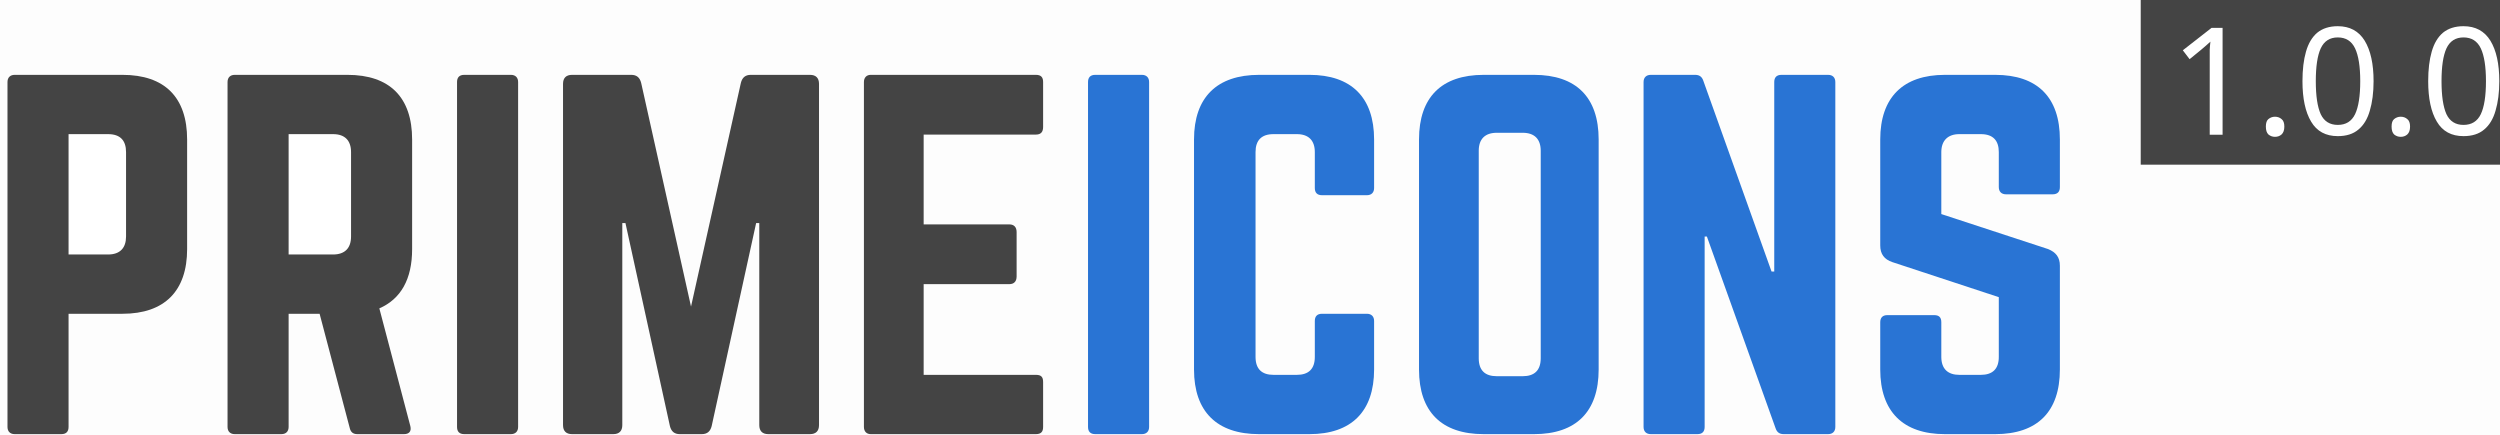
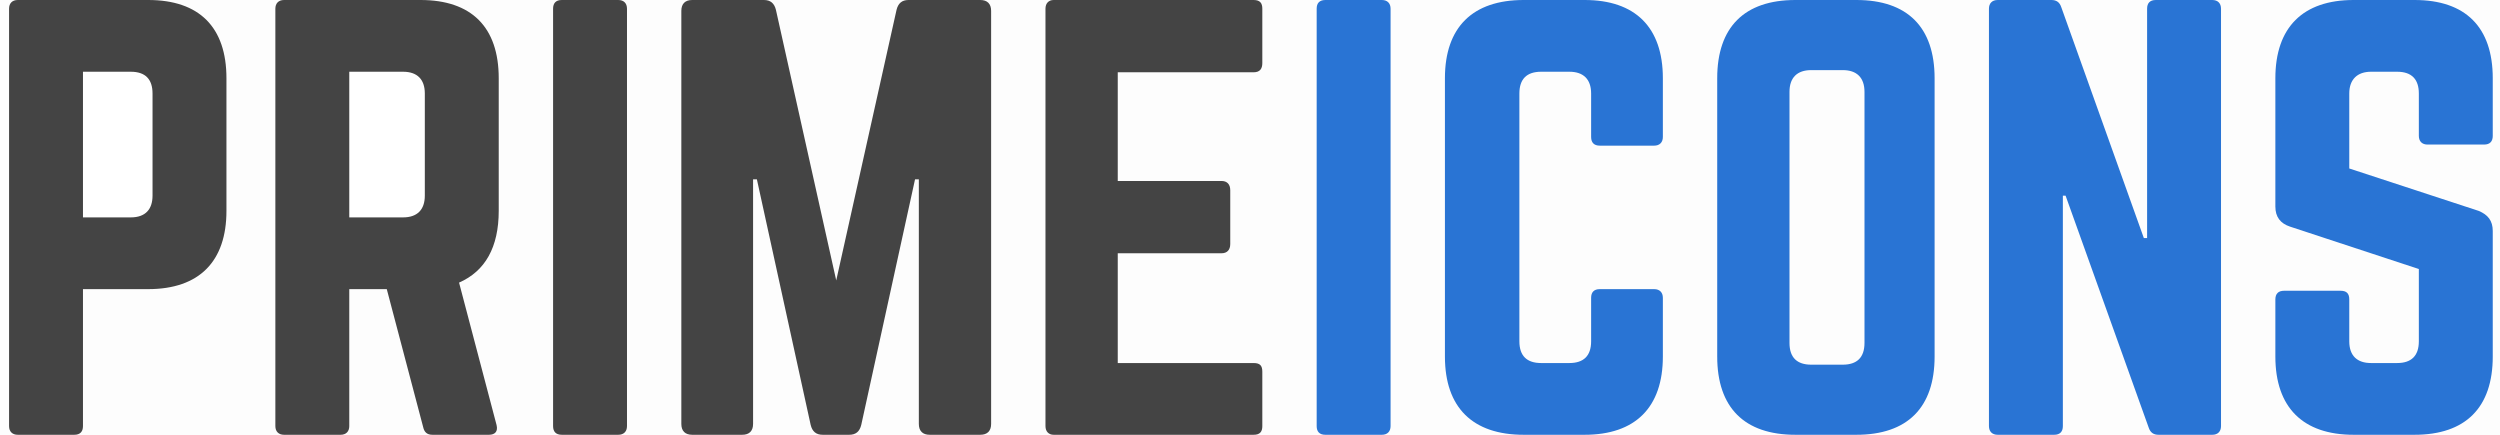
- <svg xmlns="http://www.w3.org/2000/svg" width="167px" height="29px" viewBox="0 0 167 29" version="1.1">
+ <svg xmlns="http://www.w3.org/2000/svg" width="138px" height="24px" viewBox="0 0 138 24" version="1.1">
  <defs />
  <g id="Page-1" stroke="none" stroke-width="1" fill="none" fill-rule="evenodd">
-     <g id="PrimeIcons-Web" transform="translate(-268, -13)">
-       <rect fill="#FDFDFD" x="0" y="0" width="1440" height="1527" />
+     <g id="PrimeIcons-Web-/-InfoBar" transform="translate(-268, -18)">
+       <rect fill="#FDFDFD" x="0" y="0" width="1440" height="1479" />
      <g id="topbar">
-         <g id="logo-primeicons" transform="translate(268, 11)">
-           <rect id="bg-version" fill="#444444" fill-rule="nonzero" x="143" y="2" width="24" height="11" />
-           <text id="1.0.0" font-family="Poppins-SemiBold, Poppins" font-size="10" font-weight="500" fill="#FFFFFF">
-             <tspan x="144.92" y="11">1.0.0</tspan>
-           </text>
-           <g id="logo" transform="translate(0, 7)">
-             <path d="M73.16,0 L76.28,0 C76.58,0 76.76,0.18 76.76,0.48 L76.76,23.52 C76.76,23.82 76.58,24 76.28,24 L73.16,24 C72.83,24 72.68,23.82 72.68,23.52 L72.68,0.48 C72.68,0.18 72.83,0 73.16,0 Z M91.79,4.32 L91.79,7.56 C91.79,7.86 91.61,8.04 91.31,8.04 L88.31,8.04 C87.98,8.04 87.83,7.86 87.83,7.56 L87.83,5.16 C87.83,4.38 87.41,3.96 86.63,3.96 L85.07,3.96 C84.26,3.96 83.87,4.38 83.87,5.16 L83.87,18.84 C83.87,19.65 84.29,20.04 85.07,20.04 L86.63,20.04 C87.41,20.04 87.83,19.65 87.83,18.84 L87.83,16.44 C87.83,16.14 87.98,15.96 88.31,15.96 L91.31,15.96 C91.61,15.96 91.79,16.14 91.79,16.44 L91.79,19.68 C91.79,22.5 90.26,24 87.47,24 L84.11,24 C81.29,24 79.76,22.5 79.76,19.68 L79.76,4.32 C79.76,1.5 81.29,0 84.11,0 L87.47,0 C90.26,0 91.79,1.5 91.79,4.32 Z M94.79,19.68 L94.79,4.32 C94.79,1.5 96.29,0 99.11,0 L102.47,0 C105.29,0 106.79,1.5 106.79,4.32 L106.79,19.68 C106.79,22.5 105.29,24 102.47,24 L99.11,24 C96.29,24 94.79,22.5 94.79,19.68 Z M99.98,20.13 L101.72,20.13 C102.5,20.13 102.92,19.74 102.92,18.93 L102.92,5.07 C102.92,4.29 102.5,3.87 101.72,3.87 L99.98,3.87 C99.2,3.87 98.78,4.29 98.78,5.07 L98.78,18.93 C98.78,19.74 99.2,20.13 99.98,20.13 Z M119,0 L122.12,0 C122.42,0 122.6,0.18 122.6,0.48 L122.6,23.52 C122.6,23.82 122.42,24 122.12,24 L119.15,24 C118.88,24 118.7,23.88 118.61,23.61 L114.02,10.8 L113.87,10.8 L113.87,23.52 C113.87,23.82 113.72,24 113.39,24 L110.27,24 C109.97,24 109.79,23.82 109.79,23.52 L109.79,0.48 C109.79,0.18 109.97,0 110.27,0 L113.24,0 C113.51,0 113.69,0.12 113.78,0.39 L118.34,13.14 L118.52,13.14 L118.52,0.48 C118.52,0.18 118.67,0 119,0 Z M129.92,0 L133.28,0 C136.1,0 137.6,1.5 137.6,4.32 L137.6,7.5 C137.6,7.8 137.45,7.98 137.12,7.98 L134,7.98 C133.7,7.98 133.52,7.8 133.52,7.5 L133.52,5.16 C133.52,4.38 133.13,3.96 132.32,3.96 L130.88,3.96 C130.13,3.96 129.68,4.38 129.68,5.16 L129.68,9.3 L136.82,11.64 C137.33,11.85 137.6,12.18 137.6,12.75 L137.6,19.68 C137.6,22.5 136.1,24 133.28,24 L129.92,24 C127.13,24 125.6,22.5 125.6,19.68 L125.6,16.53 C125.6,16.2 125.78,16.05 126.08,16.05 L129.2,16.05 C129.53,16.05 129.68,16.2 129.68,16.53 L129.68,18.84 C129.68,19.65 130.13,20.04 130.88,20.04 L132.32,20.04 C133.1,20.04 133.52,19.65 133.52,18.84 L133.52,14.85 L126.41,12.51 C125.87,12.33 125.6,11.97 125.6,11.4 L125.6,4.32 C125.6,1.5 127.13,0 129.92,0 Z" id="PRIMEICONS" fill="#2974D4" />
-             <path d="M0.5,23.52 L0.5,0.48 C0.5,0.18 0.68,0 0.98,0 L8.18,0 C11,0 12.5,1.5 12.5,4.32 L12.5,11.64 C12.5,14.43 11,15.96 8.18,15.96 L4.58,15.96 L4.58,23.52 C4.58,23.82 4.43,24 4.1,24 L0.98,24 C0.68,24 0.5,23.82 0.5,23.52 Z" id="Path" fill="#444444" />
-             <path d="M27.53,4.32 L27.53,11.64 C27.53,13.65 26.78,14.97 25.34,15.6 L27.41,23.46 C27.5,23.82 27.32,24 26.99,24 L23.87,24 C23.57,24 23.42,23.85 23.36,23.58 L21.35,15.96 L19.28,15.96 L19.28,23.52 C19.28,23.82 19.1,24 18.8,24 L15.68,24 C15.38,24 15.2,23.82 15.2,23.52 L15.2,0.48 C15.2,0.18 15.38,0 15.68,0 L23.21,0 C26.03,0 27.53,1.5 27.53,4.32 Z" id="Path" fill="#444444" />
-             <path d="M31.01,0 L34.13,0 C34.43,0 34.61,0.18 34.61,0.48 L34.61,23.52 C34.61,23.82 34.43,24 34.13,24 L31.01,24 C30.68,24 30.53,23.82 30.53,23.52 L30.53,0.48 C30.53,0.18 30.68,0 31.01,0 Z" id="Path" fill="#444444" />
-             <path d="M50.15,0 L54.11,0 C54.5,0 54.71,0.21 54.71,0.6 L54.71,23.4 C54.71,23.79 54.5,24 54.11,24 L51.32,24 C50.93,24 50.72,23.79 50.72,23.4 L50.72,9.9 L50.51,9.9 L47.54,23.46 C47.45,23.82 47.24,24 46.88,24 L45.41,24 C45.05,24 44.84,23.82 44.75,23.46 L41.78,9.9 L41.57,9.9 L41.57,23.4 C41.57,23.79 41.36,24 40.97,24 L38.21,24 C37.82,24 37.61,23.79 37.61,23.4 L37.61,0.6 C37.61,0.21 37.82,0 38.21,0 L42.17,0 C42.53,0 42.74,0.18 42.83,0.54 L46.16,15.48 L49.49,0.54 C49.58,0.18 49.79,0 50.15,0 Z" id="Path" fill="#444444" />
-             <path d="M69.68,0.48 L69.68,3.48 C69.68,3.78 69.56,3.99 69.2,3.99 L61.7,3.99 L61.7,9.99 L67.43,9.99 C67.73,9.99 67.91,10.17 67.91,10.5 L67.91,13.47 C67.91,13.8 67.73,13.98 67.43,13.98 L61.7,13.98 L61.7,20.04 L69.2,20.04 C69.56,20.04 69.68,20.19 69.68,20.52 L69.68,23.52 C69.68,23.82 69.56,24 69.2,24 L58.16,24 C57.89,24 57.71,23.82 57.71,23.52 L57.71,0.48 C57.71,0.18 57.89,0 58.16,0 L69.2,0 C69.56,0 69.68,0.18 69.68,0.48 Z" id="Path" fill="#444444" />
-             <path d="M19.28,12 L19.28,3.96 L22.25,3.96 C23.03,3.96 23.45,4.38 23.45,5.16 L23.45,10.8 C23.45,11.58 23.03,12 22.25,12 L19.28,12 Z M4.58,12 L4.58,3.96 L7.22,3.96 C8.03,3.96 8.42,4.38 8.42,5.16 L8.42,10.8 C8.42,11.55 8.03,12 7.22,12 L4.58,12 Z" id="Path" fill="#FFFFFF" />
-           </g>
+         <g id="logo" transform="translate(268, 18)">
+           <path d="M73.16,0 L76.28,0 C76.58,0 76.76,0.18 76.76,0.48 L76.76,23.52 C76.76,23.82 76.58,24 76.28,24 L73.16,24 C72.83,24 72.68,23.82 72.68,23.52 L72.68,0.48 C72.68,0.18 72.83,0 73.16,0 Z M91.79,4.32 L91.79,7.56 C91.79,7.86 91.61,8.04 91.31,8.04 L88.31,8.04 C87.98,8.04 87.83,7.86 87.83,7.56 L87.83,5.16 C87.83,4.38 87.41,3.96 86.63,3.96 L85.07,3.96 C84.26,3.96 83.87,4.38 83.87,5.16 L83.87,18.84 C83.87,19.65 84.29,20.04 85.07,20.04 L86.63,20.04 C87.41,20.04 87.83,19.65 87.83,18.84 L87.83,16.44 C87.83,16.14 87.98,15.96 88.31,15.96 L91.31,15.96 C91.61,15.96 91.79,16.14 91.79,16.44 L91.79,19.68 C91.79,22.5 90.26,24 87.47,24 L84.11,24 C81.29,24 79.76,22.5 79.76,19.68 L79.76,4.32 C79.76,1.5 81.29,0 84.11,0 L87.47,0 C90.26,0 91.79,1.5 91.79,4.32 Z M94.79,19.68 L94.79,4.32 C94.79,1.5 96.29,0 99.11,0 L102.47,0 C105.29,0 106.79,1.5 106.79,4.32 L106.79,19.68 C106.79,22.5 105.29,24 102.47,24 L99.11,24 C96.29,24 94.79,22.5 94.79,19.68 Z M99.98,20.13 L101.72,20.13 C102.5,20.13 102.92,19.74 102.92,18.93 L102.92,5.07 C102.92,4.29 102.5,3.87 101.72,3.87 L99.98,3.87 C99.2,3.87 98.78,4.29 98.78,5.07 L98.78,18.93 C98.78,19.74 99.2,20.13 99.98,20.13 Z M119,0 L122.12,0 C122.42,0 122.6,0.18 122.6,0.48 L122.6,23.52 C122.6,23.82 122.42,24 122.12,24 L119.15,24 C118.88,24 118.7,23.88 118.61,23.61 L114.02,10.8 L113.87,10.8 L113.87,23.52 C113.87,23.82 113.72,24 113.39,24 L110.27,24 C109.97,24 109.79,23.82 109.79,23.52 L109.79,0.48 C109.79,0.18 109.97,0 110.27,0 L113.24,0 C113.51,0 113.69,0.12 113.78,0.39 L118.34,13.14 L118.52,13.14 L118.52,0.48 C118.52,0.18 118.67,0 119,0 Z M129.92,0 L133.28,0 C136.1,0 137.6,1.5 137.6,4.32 L137.6,7.5 C137.6,7.8 137.45,7.98 137.12,7.98 L134,7.98 C133.7,7.98 133.52,7.8 133.52,7.5 L133.52,5.16 C133.52,4.38 133.13,3.96 132.32,3.96 L130.88,3.96 C130.13,3.96 129.68,4.38 129.68,5.16 L129.68,9.3 L136.82,11.64 C137.33,11.85 137.6,12.18 137.6,12.75 L137.6,19.68 C137.6,22.5 136.1,24 133.28,24 L129.92,24 C127.13,24 125.6,22.5 125.6,19.68 L125.6,16.53 C125.6,16.2 125.78,16.05 126.08,16.05 L129.2,16.05 C129.53,16.05 129.68,16.2 129.68,16.53 L129.68,18.84 C129.68,19.65 130.13,20.04 130.88,20.04 L132.32,20.04 C133.1,20.04 133.52,19.65 133.52,18.84 L133.52,14.85 L126.41,12.51 C125.87,12.33 125.6,11.97 125.6,11.4 L125.6,4.32 C125.6,1.5 127.13,0 129.92,0 Z" id="PRIMEICONS" fill="#2974D4" />
+           <path d="M0.5,23.52 L0.5,0.48 C0.5,0.18 0.68,0 0.98,0 L8.18,0 C11,0 12.5,1.5 12.5,4.32 L12.5,11.64 C12.5,14.43 11,15.96 8.18,15.96 L4.58,15.96 L4.58,23.52 C4.58,23.82 4.43,24 4.1,24 L0.98,24 C0.68,24 0.5,23.82 0.5,23.52 Z" id="Path" fill="#444444" />
+           <path d="M27.53,4.32 L27.53,11.64 C27.53,13.65 26.78,14.97 25.34,15.6 L27.41,23.46 C27.5,23.82 27.32,24 26.99,24 L23.87,24 C23.57,24 23.42,23.85 23.36,23.58 L21.35,15.96 L19.28,15.96 L19.28,23.52 C19.28,23.82 19.1,24 18.8,24 L15.68,24 C15.38,24 15.2,23.82 15.2,23.52 L15.2,0.48 C15.2,0.18 15.38,0 15.68,0 L23.21,0 C26.03,0 27.53,1.5 27.53,4.32 Z" id="Path" fill="#444444" />
+           <path d="M31.01,0 L34.13,0 C34.43,0 34.61,0.18 34.61,0.48 L34.61,23.52 C34.61,23.82 34.43,24 34.13,24 L31.01,24 C30.68,24 30.53,23.82 30.53,23.52 L30.53,0.48 C30.53,0.18 30.68,0 31.01,0 Z" id="Path" fill="#444444" />
+           <path d="M50.15,0 L54.11,0 C54.5,0 54.71,0.21 54.71,0.6 L54.71,23.4 C54.71,23.79 54.5,24 54.11,24 L51.32,24 C50.93,24 50.72,23.79 50.72,23.4 L50.72,9.9 L50.51,9.9 L47.54,23.46 C47.45,23.82 47.24,24 46.88,24 L45.41,24 C45.05,24 44.84,23.82 44.75,23.46 L41.78,9.9 L41.57,9.9 L41.57,23.4 C41.57,23.79 41.36,24 40.97,24 L38.21,24 C37.82,24 37.61,23.79 37.61,23.4 L37.61,0.6 C37.61,0.21 37.82,0 38.21,0 L42.17,0 C42.53,0 42.74,0.18 42.83,0.54 L46.16,15.48 L49.49,0.54 C49.58,0.18 49.79,0 50.15,0 Z" id="Path" fill="#444444" />
+           <path d="M69.68,0.48 L69.68,3.48 C69.68,3.78 69.56,3.99 69.2,3.99 L61.7,3.99 L61.7,9.99 L67.43,9.99 C67.73,9.99 67.91,10.17 67.91,10.5 L67.91,13.47 C67.91,13.8 67.73,13.98 67.43,13.98 L61.7,13.98 L61.7,20.04 L69.2,20.04 C69.56,20.04 69.68,20.19 69.68,20.52 L69.68,23.52 C69.68,23.82 69.56,24 69.2,24 L58.16,24 C57.89,24 57.71,23.82 57.71,23.52 L57.71,0.48 C57.71,0.18 57.89,0 58.16,0 L69.2,0 C69.56,0 69.68,0.18 69.68,0.48 Z" id="Path" fill="#444444" />
+           <path d="M4.58,12 L7.22,12 C8.03,12 8.42,11.55 8.42,10.8 L8.42,5.16 C8.42,4.38 8.03,3.96 7.22,3.96 L4.58,3.96 L4.58,12 Z" id="Path" fill="#FFFFFF" />
+           <path d="M19.28,12 L22.25,12 C23.03,12 23.45,11.58 23.45,10.8 L23.45,5.16 C23.45,4.38 23.03,3.96 22.25,3.96 L19.28,3.96 L19.28,12 Z" id="Path" fill="#FFFFFF" />
        </g>
      </g>
    </g>
  </g>
</svg>
